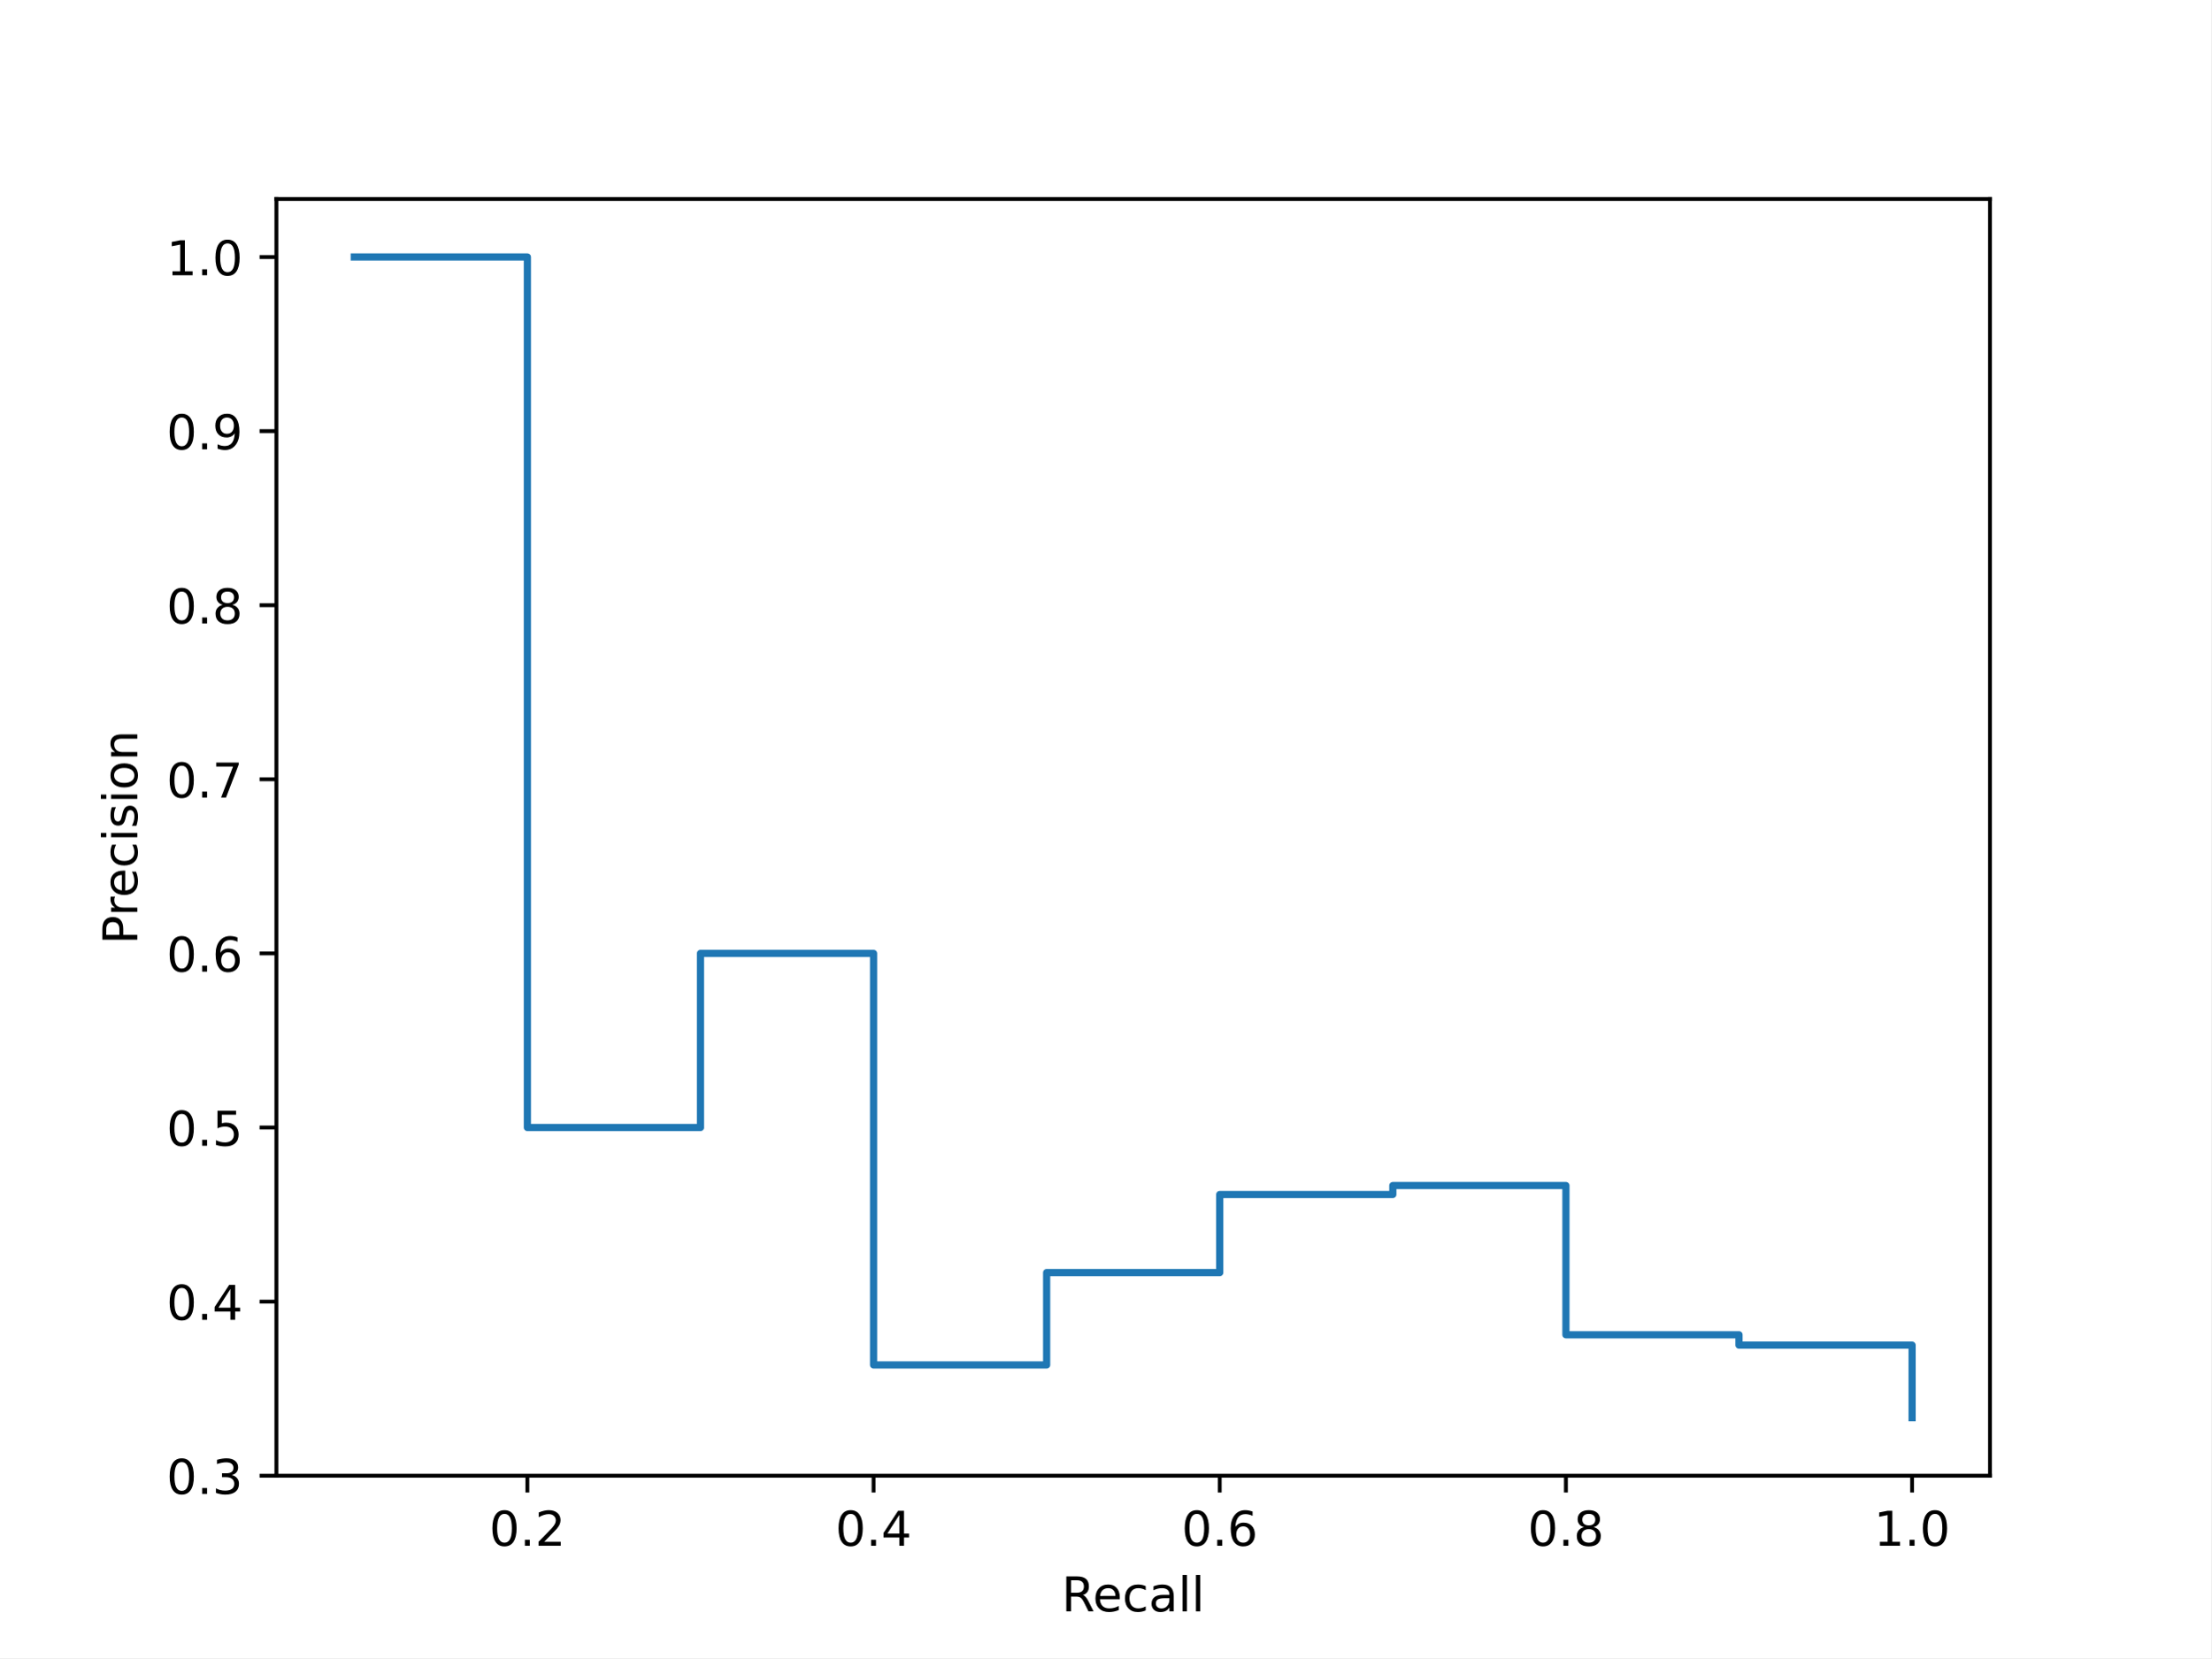
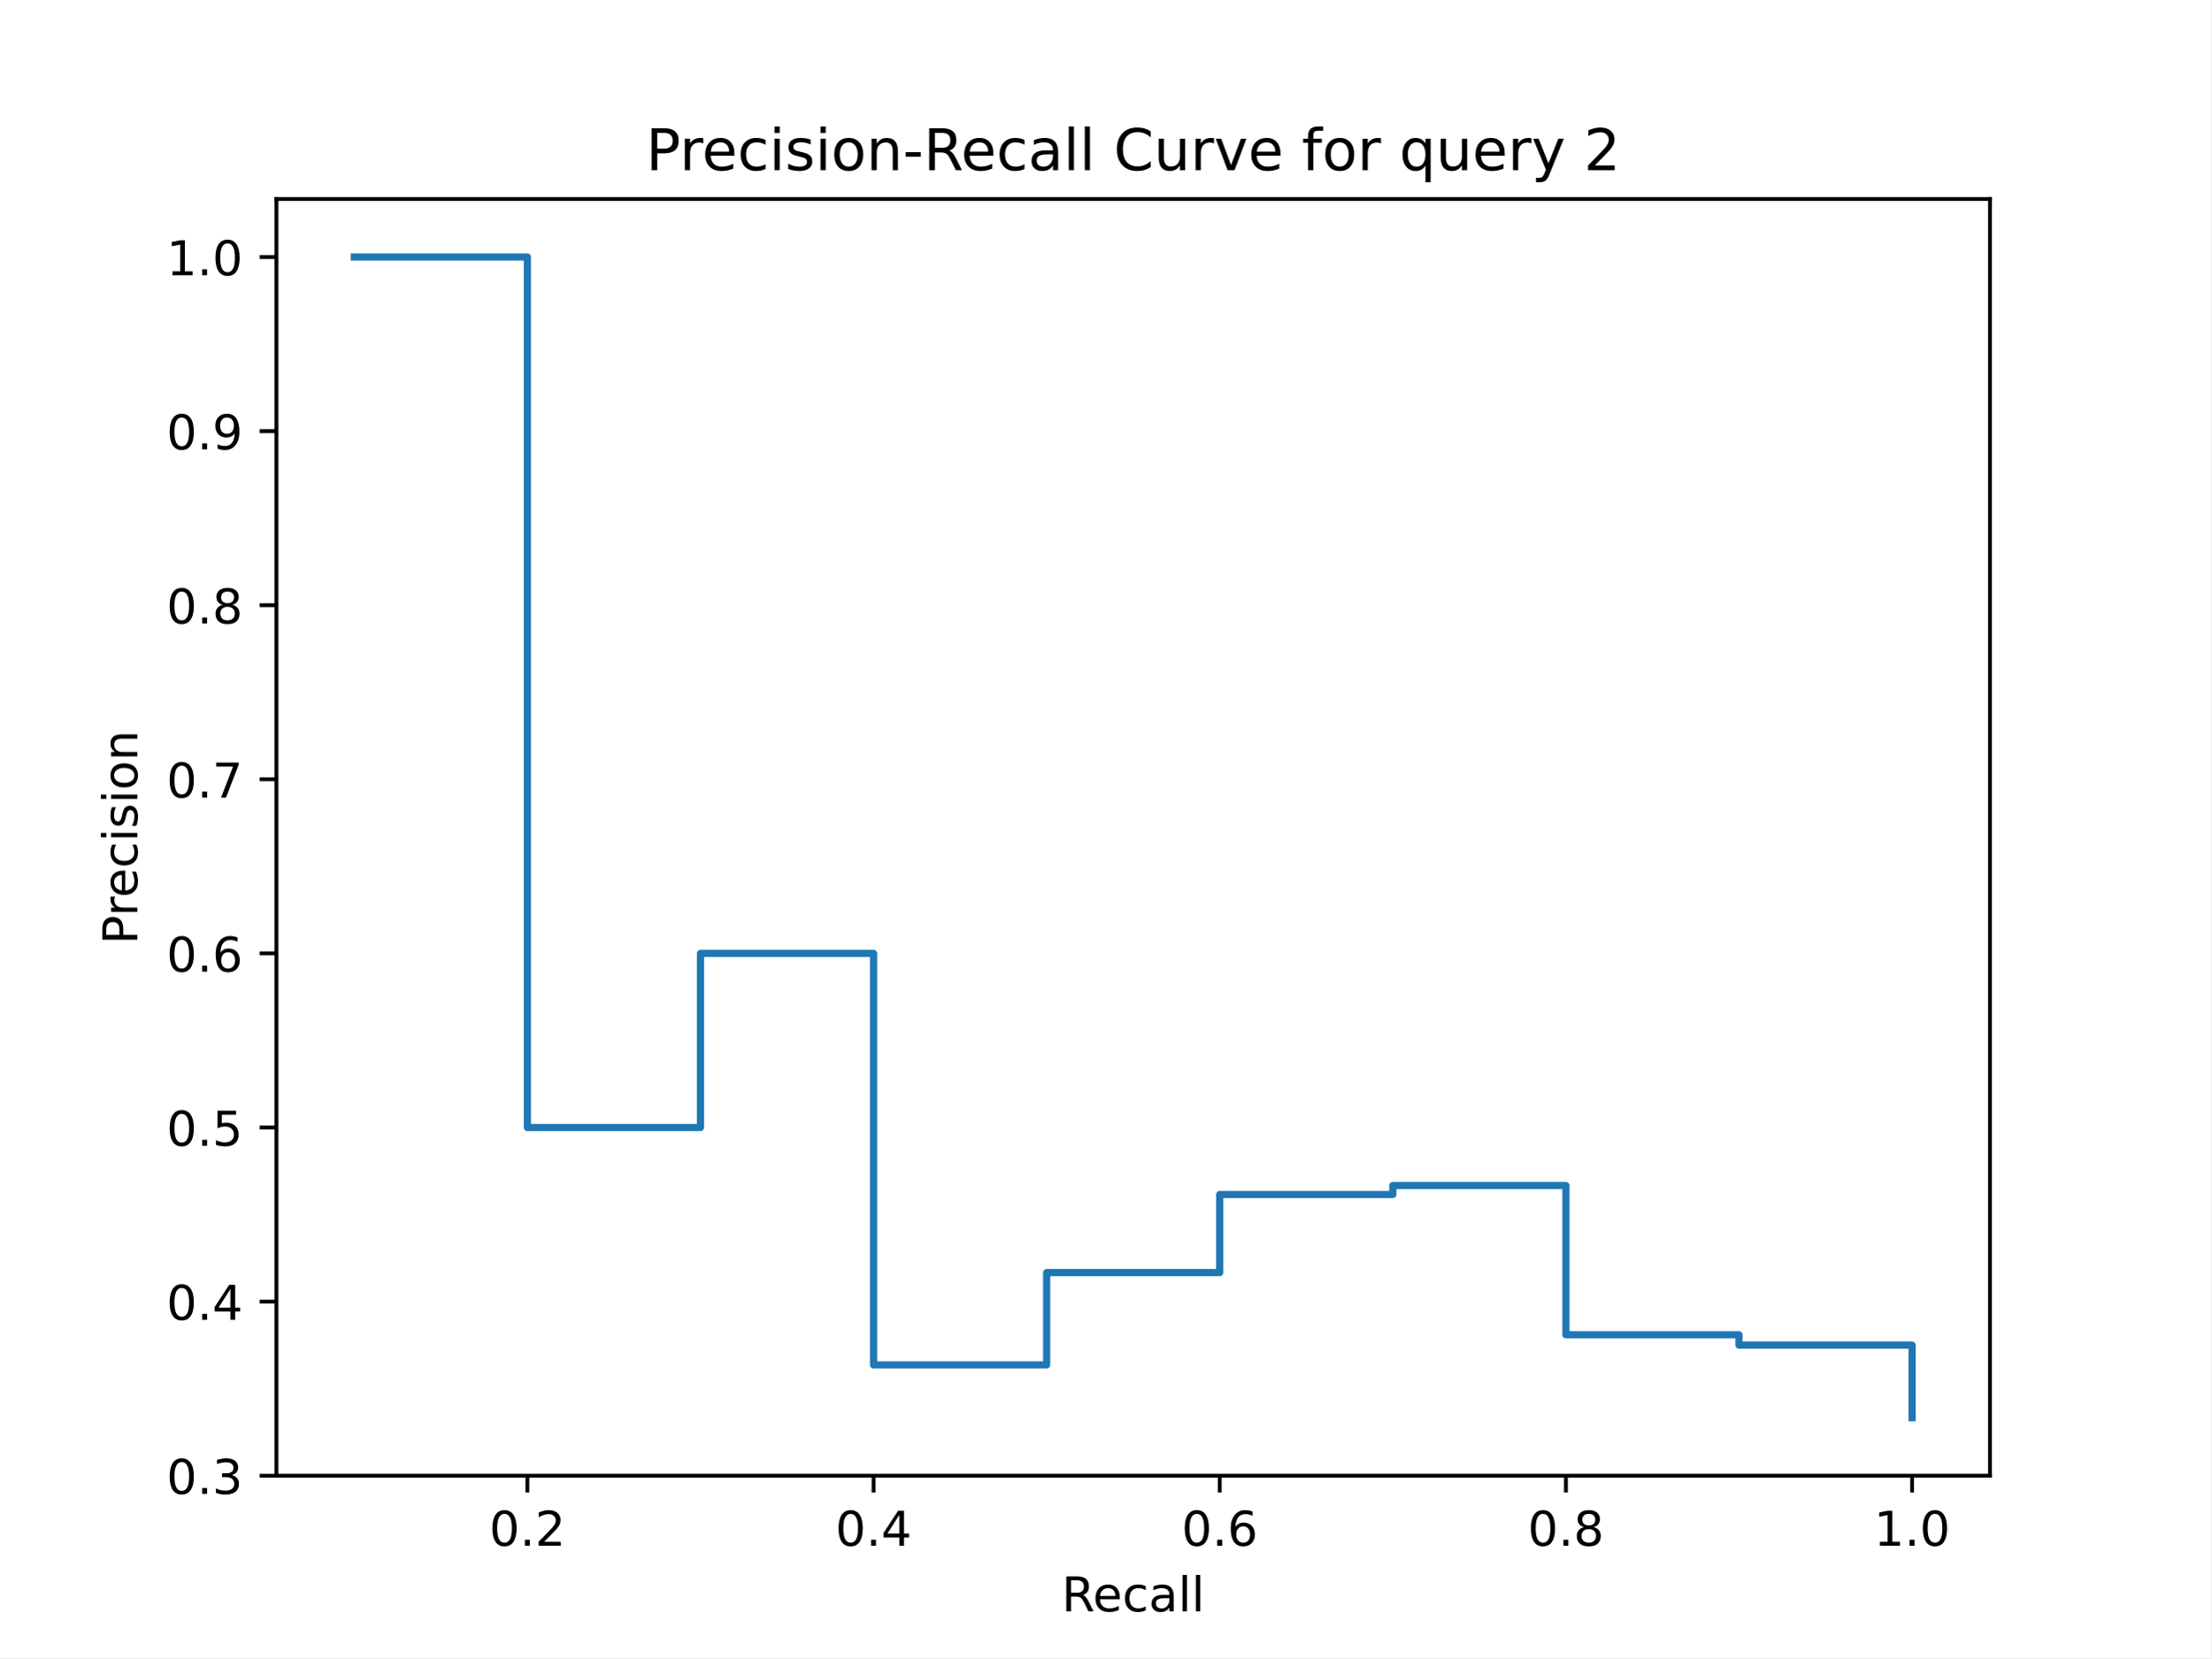
<svg xmlns="http://www.w3.org/2000/svg" xmlns:xlink="http://www.w3.org/1999/xlink" width="460.8pt" height="345.6pt" viewBox="0 0 460.8 345.6" version="1.1">
  <defs>
    <style type="text/css">*{stroke-linejoin: round; stroke-linecap: butt}</style>
  </defs>
  <g id="figure_1">
    <g id="patch_1">
      <path d="M 0 345.6  L 460.8 345.6  L 460.8 0  L 0 0  z " style="fill: #ffffff" />
    </g>
    <g id="axes_1">
      <g id="patch_2">
        <path d="M 57.6 307.584  L 414.72 307.584  L 414.72 41.472  L 57.6 41.472  z " style="fill: #ffffff" />
      </g>
      <g id="matplotlib.axis_1">
        <g id="xtick_1">
          <g id="line2d_1">
            <defs>
-               <path id="mdb1899ac80" d="M 0 0  L 0 3.5  " style="stroke: #000000; stroke-width: 0.8" />
+               <path id="mc8107c6c7b" d="M 0 0  L 0 3.5  " style="stroke: #000000; stroke-width: 0.8" />
            </defs>
            <g>
-               <use xlink:href="#mdb1899ac80" x="109.905" y="307.584" style="stroke: #000000; stroke-width: 0.8" />
+               <use xlink:href="#mc8107c6c7b" x="109.905" y="307.584" style="stroke: #000000; stroke-width: 0.8" />
            </g>
          </g>
          <g id="text_1">
-             <g transform="translate(101.9539 322.1824)scale(0.1 -0.1)">
+             <g transform="translate(101.9539 322.1824) scale(0.1 -0.1)">
              <defs>
                <path id="DejaVuSans-30" d="M 2034 4250  Q 1547 4250 1301 3770  Q 1056 3291 1056 2328  Q 1056 1369 1301 889  Q 1547 409 2034 409  Q 2525 409 2770 889  Q 3016 1369 3016 2328  Q 3016 3291 2770 3770  Q 2525 4250 2034 4250  z M 2034 4750  Q 2819 4750 3233 4129  Q 3647 3509 3647 2328  Q 3647 1150 3233 529  Q 2819 -91 2034 -91  Q 1250 -91 836 529  Q 422 1150 422 2328  Q 422 3509 836 4129  Q 1250 4750 2034 4750  z " transform="scale(0.015625)" />
                <path id="DejaVuSans-2e" d="M 684 794  L 1344 794  L 1344 0  L 684 0  L 684 794  z " transform="scale(0.015625)" />
                <path id="DejaVuSans-32" d="M 1228 531  L 3431 531  L 3431 0  L 469 0  L 469 531  Q 828 903 1448 1529  Q 2069 2156 2228 2338  Q 2531 2678 2651 2914  Q 2772 3150 2772 3378  Q 2772 3750 2511 3984  Q 2250 4219 1831 4219  Q 1534 4219 1204 4116  Q 875 4013 500 3803  L 500 4441  Q 881 4594 1212 4672  Q 1544 4750 1819 4750  Q 2544 4750 2975 4387  Q 3406 4025 3406 3419  Q 3406 3131 3298 2873  Q 3191 2616 2906 2266  Q 2828 2175 2409 1742  Q 1991 1309 1228 531  z " transform="scale(0.015625)" />
              </defs>
              <use xlink:href="#DejaVuSans-30" />
              <use xlink:href="#DejaVuSans-2e" x="63.623" />
              <use xlink:href="#DejaVuSans-32" x="95.41" />
            </g>
          </g>
        </g>
        <g id="xtick_2">
          <g id="line2d_2">
            <g>
-               <use xlink:href="#mdb1899ac80" x="182.051" y="307.584" style="stroke: #000000; stroke-width: 0.8" />
+               <use xlink:href="#mc8107c6c7b" x="182.051" y="307.584" style="stroke: #000000; stroke-width: 0.8" />
            </g>
          </g>
          <g id="text_2">
-             <g transform="translate(174.0993 322.1824)scale(0.1 -0.1)">
+             <g transform="translate(174.0993 322.1824) scale(0.1 -0.1)">
              <defs>
                <path id="DejaVuSans-34" d="M 2419 4116  L 825 1625  L 2419 1625  L 2419 4116  z M 2253 4666  L 3047 4666  L 3047 1625  L 3713 1625  L 3713 1100  L 3047 1100  L 3047 0  L 2419 0  L 2419 1100  L 313 1100  L 313 1709  L 2253 4666  z " transform="scale(0.015625)" />
              </defs>
              <use xlink:href="#DejaVuSans-30" />
              <use xlink:href="#DejaVuSans-2e" x="63.623" />
              <use xlink:href="#DejaVuSans-34" x="95.41" />
            </g>
          </g>
        </g>
        <g id="xtick_3">
          <g id="line2d_3">
            <g>
-               <use xlink:href="#mdb1899ac80" x="254.196" y="307.584" style="stroke: #000000; stroke-width: 0.8" />
+               <use xlink:href="#mc8107c6c7b" x="254.196" y="307.584" style="stroke: #000000; stroke-width: 0.8" />
            </g>
          </g>
          <g id="text_3">
-             <g transform="translate(246.2448 322.1824)scale(0.1 -0.1)">
+             <g transform="translate(246.2448 322.1824) scale(0.1 -0.1)">
              <defs>
                <path id="DejaVuSans-36" d="M 2113 2584  Q 1688 2584 1439 2293  Q 1191 2003 1191 1497  Q 1191 994 1439 701  Q 1688 409 2113 409  Q 2538 409 2786 701  Q 3034 994 3034 1497  Q 3034 2003 2786 2293  Q 2538 2584 2113 2584  z M 3366 4563  L 3366 3988  Q 3128 4100 2886 4159  Q 2644 4219 2406 4219  Q 1781 4219 1451 3797  Q 1122 3375 1075 2522  Q 1259 2794 1537 2939  Q 1816 3084 2150 3084  Q 2853 3084 3261 2657  Q 3669 2231 3669 1497  Q 3669 778 3244 343  Q 2819 -91 2113 -91  Q 1303 -91 875 529  Q 447 1150 447 2328  Q 447 3434 972 4092  Q 1497 4750 2381 4750  Q 2619 4750 2861 4703  Q 3103 4656 3366 4563  z " transform="scale(0.015625)" />
              </defs>
              <use xlink:href="#DejaVuSans-30" />
              <use xlink:href="#DejaVuSans-2e" x="63.623" />
              <use xlink:href="#DejaVuSans-36" x="95.41" />
            </g>
          </g>
        </g>
        <g id="xtick_4">
          <g id="line2d_4">
            <g>
-               <use xlink:href="#mdb1899ac80" x="326.342" y="307.584" style="stroke: #000000; stroke-width: 0.8" />
+               <use xlink:href="#mc8107c6c7b" x="326.342" y="307.584" style="stroke: #000000; stroke-width: 0.8" />
            </g>
          </g>
          <g id="text_4">
-             <g transform="translate(318.3903 322.1824)scale(0.1 -0.1)">
+             <g transform="translate(318.3903 322.1824) scale(0.1 -0.1)">
              <defs>
                <path id="DejaVuSans-38" d="M 2034 2216  Q 1584 2216 1326 1975  Q 1069 1734 1069 1313  Q 1069 891 1326 650  Q 1584 409 2034 409  Q 2484 409 2743 651  Q 3003 894 3003 1313  Q 3003 1734 2745 1975  Q 2488 2216 2034 2216  z M 1403 2484  Q 997 2584 770 2862  Q 544 3141 544 3541  Q 544 4100 942 4425  Q 1341 4750 2034 4750  Q 2731 4750 3128 4425  Q 3525 4100 3525 3541  Q 3525 3141 3298 2862  Q 3072 2584 2669 2484  Q 3125 2378 3379 2068  Q 3634 1759 3634 1313  Q 3634 634 3220 271  Q 2806 -91 2034 -91  Q 1263 -91 848 271  Q 434 634 434 1313  Q 434 1759 690 2068  Q 947 2378 1403 2484  z M 1172 3481  Q 1172 3119 1398 2916  Q 1625 2713 2034 2713  Q 2441 2713 2670 2916  Q 2900 3119 2900 3481  Q 2900 3844 2670 4047  Q 2441 4250 2034 4250  Q 1625 4250 1398 4047  Q 1172 3844 1172 3481  z " transform="scale(0.015625)" />
              </defs>
              <use xlink:href="#DejaVuSans-30" />
              <use xlink:href="#DejaVuSans-2e" x="63.623" />
              <use xlink:href="#DejaVuSans-38" x="95.41" />
            </g>
          </g>
        </g>
        <g id="xtick_5">
          <g id="line2d_5">
            <g>
-               <use xlink:href="#mdb1899ac80" x="398.487" y="307.584" style="stroke: #000000; stroke-width: 0.8" />
+               <use xlink:href="#mc8107c6c7b" x="398.487" y="307.584" style="stroke: #000000; stroke-width: 0.8" />
            </g>
          </g>
          <g id="text_5">
-             <g transform="translate(390.5357 322.1824)scale(0.1 -0.1)">
+             <g transform="translate(390.5357 322.1824) scale(0.1 -0.1)">
              <defs>
                <path id="DejaVuSans-31" d="M 794 531  L 1825 531  L 1825 4091  L 703 3866  L 703 4441  L 1819 4666  L 2450 4666  L 2450 531  L 3481 531  L 3481 0  L 794 0  L 794 531  z " transform="scale(0.015625)" />
              </defs>
              <use xlink:href="#DejaVuSans-31" />
              <use xlink:href="#DejaVuSans-2e" x="63.623" />
              <use xlink:href="#DejaVuSans-30" x="95.41" />
            </g>
          </g>
        </g>
        <g id="text_6">
-           <g transform="translate(221.2428 335.8606)scale(0.1 -0.1)">
+           <g transform="translate(221.2428 335.8606) scale(0.1 -0.1)">
            <defs>
              <path id="DejaVuSans-52" d="M 2841 2188  Q 3044 2119 3236 1894  Q 3428 1669 3622 1275  L 4263 0  L 3584 0  L 2988 1197  Q 2756 1666 2539 1819  Q 2322 1972 1947 1972  L 1259 1972  L 1259 0  L 628 0  L 628 4666  L 2053 4666  Q 2853 4666 3247 4331  Q 3641 3997 3641 3322  Q 3641 2881 3436 2590  Q 3231 2300 2841 2188  z M 1259 4147  L 1259 2491  L 2053 2491  Q 2509 2491 2742 2702  Q 2975 2913 2975 3322  Q 2975 3731 2742 3939  Q 2509 4147 2053 4147  L 1259 4147  z " transform="scale(0.015625)" />
              <path id="DejaVuSans-65" d="M 3597 1894  L 3597 1613  L 953 1613  Q 991 1019 1311 708  Q 1631 397 2203 397  Q 2534 397 2845 478  Q 3156 559 3463 722  L 3463 178  Q 3153 47 2828 -22  Q 2503 -91 2169 -91  Q 1331 -91 842 396  Q 353 884 353 1716  Q 353 2575 817 3079  Q 1281 3584 2069 3584  Q 2775 3584 3186 3129  Q 3597 2675 3597 1894  z M 3022 2063  Q 3016 2534 2758 2815  Q 2500 3097 2075 3097  Q 1594 3097 1305 2825  Q 1016 2553 972 2059  L 3022 2063  z " transform="scale(0.015625)" />
              <path id="DejaVuSans-63" d="M 3122 3366  L 3122 2828  Q 2878 2963 2633 3030  Q 2388 3097 2138 3097  Q 1578 3097 1268 2742  Q 959 2388 959 1747  Q 959 1106 1268 751  Q 1578 397 2138 397  Q 2388 397 2633 464  Q 2878 531 3122 666  L 3122 134  Q 2881 22 2623 -34  Q 2366 -91 2075 -91  Q 1284 -91 818 406  Q 353 903 353 1747  Q 353 2603 823 3093  Q 1294 3584 2113 3584  Q 2378 3584 2631 3529  Q 2884 3475 3122 3366  z " transform="scale(0.015625)" />
              <path id="DejaVuSans-61" d="M 2194 1759  Q 1497 1759 1228 1600  Q 959 1441 959 1056  Q 959 750 1161 570  Q 1363 391 1709 391  Q 2188 391 2477 730  Q 2766 1069 2766 1631  L 2766 1759  L 2194 1759  z M 3341 1997  L 3341 0  L 2766 0  L 2766 531  Q 2569 213 2275 61  Q 1981 -91 1556 -91  Q 1019 -91 701 211  Q 384 513 384 1019  Q 384 1609 779 1909  Q 1175 2209 1959 2209  L 2766 2209  L 2766 2266  Q 2766 2663 2505 2880  Q 2244 3097 1772 3097  Q 1472 3097 1187 3025  Q 903 2953 641 2809  L 641 3341  Q 956 3463 1253 3523  Q 1550 3584 1831 3584  Q 2591 3584 2966 3190  Q 3341 2797 3341 1997  z " transform="scale(0.015625)" />
              <path id="DejaVuSans-6c" d="M 603 4863  L 1178 4863  L 1178 0  L 603 0  L 603 4863  z " transform="scale(0.015625)" />
            </defs>
            <use xlink:href="#DejaVuSans-52" />
            <use xlink:href="#DejaVuSans-65" x="64.982" />
            <use xlink:href="#DejaVuSans-63" x="126.506" />
            <use xlink:href="#DejaVuSans-61" x="181.486" />
            <use xlink:href="#DejaVuSans-6c" x="242.766" />
            <use xlink:href="#DejaVuSans-6c" x="270.549" />
          </g>
        </g>
      </g>
      <g id="matplotlib.axis_2">
        <g id="ytick_1">
          <g id="line2d_6">
            <defs>
-               <path id="m7ff62fbea8" d="M 0 0  L -3.5 0  " style="stroke: #000000; stroke-width: 0.8" />
+               <path id="mdc7ec660fc" d="M 0 0  L -3.5 0  " style="stroke: #000000; stroke-width: 0.8" />
            </defs>
            <g>
-               <use xlink:href="#m7ff62fbea8" x="57.6" y="307.584" style="stroke: #000000; stroke-width: 0.8" />
+               <use xlink:href="#mdc7ec660fc" x="57.6" y="307.584" style="stroke: #000000; stroke-width: 0.8" />
            </g>
          </g>
          <g id="text_7">
-             <g transform="translate(34.69687 311.3832)scale(0.1 -0.1)">
+             <g transform="translate(34.69687 311.3832) scale(0.1 -0.1)">
              <defs>
                <path id="DejaVuSans-33" d="M 2597 2516  Q 3050 2419 3304 2112  Q 3559 1806 3559 1356  Q 3559 666 3084 287  Q 2609 -91 1734 -91  Q 1441 -91 1130 -33  Q 819 25 488 141  L 488 750  Q 750 597 1062 519  Q 1375 441 1716 441  Q 2309 441 2620 675  Q 2931 909 2931 1356  Q 2931 1769 2642 2001  Q 2353 2234 1838 2234  L 1294 2234  L 1294 2753  L 1863 2753  Q 2328 2753 2575 2939  Q 2822 3125 2822 3475  Q 2822 3834 2567 4026  Q 2313 4219 1838 4219  Q 1578 4219 1281 4162  Q 984 4106 628 3988  L 628 4550  Q 988 4650 1302 4700  Q 1616 4750 1894 4750  Q 2613 4750 3031 4423  Q 3450 4097 3450 3541  Q 3450 3153 3228 2886  Q 3006 2619 2597 2516  z " transform="scale(0.015625)" />
              </defs>
              <use xlink:href="#DejaVuSans-30" />
              <use xlink:href="#DejaVuSans-2e" x="63.623" />
              <use xlink:href="#DejaVuSans-33" x="95.41" />
            </g>
          </g>
        </g>
        <g id="ytick_2">
          <g id="line2d_7">
            <g>
-               <use xlink:href="#m7ff62fbea8" x="57.6" y="271.296" style="stroke: #000000; stroke-width: 0.8" />
+               <use xlink:href="#mdc7ec660fc" x="57.6" y="271.296" style="stroke: #000000; stroke-width: 0.8" />
            </g>
          </g>
          <g id="text_8">
-             <g transform="translate(34.69687 275.0952)scale(0.1 -0.1)">
+             <g transform="translate(34.69687 275.0952) scale(0.1 -0.1)">
              <use xlink:href="#DejaVuSans-30" />
              <use xlink:href="#DejaVuSans-2e" x="63.623" />
              <use xlink:href="#DejaVuSans-34" x="95.41" />
            </g>
          </g>
        </g>
        <g id="ytick_3">
          <g id="line2d_8">
            <g>
-               <use xlink:href="#m7ff62fbea8" x="57.6" y="235.008" style="stroke: #000000; stroke-width: 0.8" />
+               <use xlink:href="#mdc7ec660fc" x="57.6" y="235.008" style="stroke: #000000; stroke-width: 0.8" />
            </g>
          </g>
          <g id="text_9">
-             <g transform="translate(34.69687 238.8072)scale(0.1 -0.1)">
+             <g transform="translate(34.69687 238.8072) scale(0.1 -0.1)">
              <defs>
                <path id="DejaVuSans-35" d="M 691 4666  L 3169 4666  L 3169 4134  L 1269 4134  L 1269 2991  Q 1406 3038 1543 3061  Q 1681 3084 1819 3084  Q 2600 3084 3056 2656  Q 3513 2228 3513 1497  Q 3513 744 3044 326  Q 2575 -91 1722 -91  Q 1428 -91 1123 -41  Q 819 9 494 109  L 494 744  Q 775 591 1075 516  Q 1375 441 1709 441  Q 2250 441 2565 725  Q 2881 1009 2881 1497  Q 2881 1984 2565 2268  Q 2250 2553 1709 2553  Q 1456 2553 1204 2497  Q 953 2441 691 2322  L 691 4666  z " transform="scale(0.015625)" />
              </defs>
              <use xlink:href="#DejaVuSans-30" />
              <use xlink:href="#DejaVuSans-2e" x="63.623" />
              <use xlink:href="#DejaVuSans-35" x="95.41" />
            </g>
          </g>
        </g>
        <g id="ytick_4">
          <g id="line2d_9">
            <g>
-               <use xlink:href="#m7ff62fbea8" x="57.6" y="198.72" style="stroke: #000000; stroke-width: 0.8" />
+               <use xlink:href="#mdc7ec660fc" x="57.6" y="198.72" style="stroke: #000000; stroke-width: 0.8" />
            </g>
          </g>
          <g id="text_10">
-             <g transform="translate(34.69687 202.5192)scale(0.1 -0.1)">
+             <g transform="translate(34.69687 202.5192) scale(0.1 -0.1)">
              <use xlink:href="#DejaVuSans-30" />
              <use xlink:href="#DejaVuSans-2e" x="63.623" />
              <use xlink:href="#DejaVuSans-36" x="95.41" />
            </g>
          </g>
        </g>
        <g id="ytick_5">
          <g id="line2d_10">
            <g>
-               <use xlink:href="#m7ff62fbea8" x="57.6" y="162.432" style="stroke: #000000; stroke-width: 0.8" />
+               <use xlink:href="#mdc7ec660fc" x="57.6" y="162.432" style="stroke: #000000; stroke-width: 0.8" />
            </g>
          </g>
          <g id="text_11">
-             <g transform="translate(34.69687 166.2312)scale(0.1 -0.1)">
+             <g transform="translate(34.69687 166.2312) scale(0.1 -0.1)">
              <defs>
                <path id="DejaVuSans-37" d="M 525 4666  L 3525 4666  L 3525 4397  L 1831 0  L 1172 0  L 2766 4134  L 525 4134  L 525 4666  z " transform="scale(0.015625)" />
              </defs>
              <use xlink:href="#DejaVuSans-30" />
              <use xlink:href="#DejaVuSans-2e" x="63.623" />
              <use xlink:href="#DejaVuSans-37" x="95.41" />
            </g>
          </g>
        </g>
        <g id="ytick_6">
          <g id="line2d_11">
            <g>
-               <use xlink:href="#m7ff62fbea8" x="57.6" y="126.144" style="stroke: #000000; stroke-width: 0.8" />
+               <use xlink:href="#mdc7ec660fc" x="57.6" y="126.144" style="stroke: #000000; stroke-width: 0.8" />
            </g>
          </g>
          <g id="text_12">
-             <g transform="translate(34.69687 129.9432)scale(0.1 -0.1)">
+             <g transform="translate(34.69687 129.9432) scale(0.1 -0.1)">
              <use xlink:href="#DejaVuSans-30" />
              <use xlink:href="#DejaVuSans-2e" x="63.623" />
              <use xlink:href="#DejaVuSans-38" x="95.41" />
            </g>
          </g>
        </g>
        <g id="ytick_7">
          <g id="line2d_12">
            <g>
-               <use xlink:href="#m7ff62fbea8" x="57.6" y="89.856" style="stroke: #000000; stroke-width: 0.8" />
+               <use xlink:href="#mdc7ec660fc" x="57.6" y="89.856" style="stroke: #000000; stroke-width: 0.8" />
            </g>
          </g>
          <g id="text_13">
-             <g transform="translate(34.69687 93.65522)scale(0.1 -0.1)">
+             <g transform="translate(34.69687 93.65522) scale(0.1 -0.1)">
              <defs>
                <path id="DejaVuSans-39" d="M 703 97  L 703 672  Q 941 559 1184 500  Q 1428 441 1663 441  Q 2288 441 2617 861  Q 2947 1281 2994 2138  Q 2813 1869 2534 1725  Q 2256 1581 1919 1581  Q 1219 1581 811 2004  Q 403 2428 403 3163  Q 403 3881 828 4315  Q 1253 4750 1959 4750  Q 2769 4750 3195 4129  Q 3622 3509 3622 2328  Q 3622 1225 3098 567  Q 2575 -91 1691 -91  Q 1453 -91 1209 -44  Q 966 3 703 97  z M 1959 2075  Q 2384 2075 2632 2365  Q 2881 2656 2881 3163  Q 2881 3666 2632 3958  Q 2384 4250 1959 4250  Q 1534 4250 1286 3958  Q 1038 3666 1038 3163  Q 1038 2656 1286 2365  Q 1534 2075 1959 2075  z " transform="scale(0.015625)" />
              </defs>
              <use xlink:href="#DejaVuSans-30" />
              <use xlink:href="#DejaVuSans-2e" x="63.623" />
              <use xlink:href="#DejaVuSans-39" x="95.41" />
            </g>
          </g>
        </g>
        <g id="ytick_8">
          <g id="line2d_13">
            <g>
-               <use xlink:href="#m7ff62fbea8" x="57.6" y="53.568" style="stroke: #000000; stroke-width: 0.8" />
+               <use xlink:href="#mdc7ec660fc" x="57.6" y="53.568" style="stroke: #000000; stroke-width: 0.8" />
            </g>
          </g>
          <g id="text_14">
-             <g transform="translate(34.69687 57.36722)scale(0.1 -0.1)">
+             <g transform="translate(34.69687 57.36722) scale(0.1 -0.1)">
              <use xlink:href="#DejaVuSans-31" />
              <use xlink:href="#DejaVuSans-2e" x="63.623" />
              <use xlink:href="#DejaVuSans-30" x="95.41" />
            </g>
          </g>
        </g>
        <g id="text_15">
-           <g transform="translate(28.61719 196.835)rotate(-90)scale(0.1 -0.1)">
+           <g transform="translate(28.61719 196.835) rotate(-90) scale(0.1 -0.1)">
            <defs>
              <path id="DejaVuSans-50" d="M 1259 4147  L 1259 2394  L 2053 2394  Q 2494 2394 2734 2622  Q 2975 2850 2975 3272  Q 2975 3691 2734 3919  Q 2494 4147 2053 4147  L 1259 4147  z M 628 4666  L 2053 4666  Q 2838 4666 3239 4311  Q 3641 3956 3641 3272  Q 3641 2581 3239 2228  Q 2838 1875 2053 1875  L 1259 1875  L 1259 0  L 628 0  L 628 4666  z " transform="scale(0.015625)" />
              <path id="DejaVuSans-72" d="M 2631 2963  Q 2534 3019 2420 3045  Q 2306 3072 2169 3072  Q 1681 3072 1420 2755  Q 1159 2438 1159 1844  L 1159 0  L 581 0  L 581 3500  L 1159 3500  L 1159 2956  Q 1341 3275 1631 3429  Q 1922 3584 2338 3584  Q 2397 3584 2469 3576  Q 2541 3569 2628 3553  L 2631 2963  z " transform="scale(0.015625)" />
              <path id="DejaVuSans-69" d="M 603 3500  L 1178 3500  L 1178 0  L 603 0  L 603 3500  z M 603 4863  L 1178 4863  L 1178 4134  L 603 4134  L 603 4863  z " transform="scale(0.015625)" />
              <path id="DejaVuSans-73" d="M 2834 3397  L 2834 2853  Q 2591 2978 2328 3040  Q 2066 3103 1784 3103  Q 1356 3103 1142 2972  Q 928 2841 928 2578  Q 928 2378 1081 2264  Q 1234 2150 1697 2047  L 1894 2003  Q 2506 1872 2764 1633  Q 3022 1394 3022 966  Q 3022 478 2636 193  Q 2250 -91 1575 -91  Q 1294 -91 989 -36  Q 684 19 347 128  L 347 722  Q 666 556 975 473  Q 1284 391 1588 391  Q 1994 391 2212 530  Q 2431 669 2431 922  Q 2431 1156 2273 1281  Q 2116 1406 1581 1522  L 1381 1569  Q 847 1681 609 1914  Q 372 2147 372 2553  Q 372 3047 722 3315  Q 1072 3584 1716 3584  Q 2034 3584 2315 3537  Q 2597 3491 2834 3397  z " transform="scale(0.015625)" />
              <path id="DejaVuSans-6f" d="M 1959 3097  Q 1497 3097 1228 2736  Q 959 2375 959 1747  Q 959 1119 1226 758  Q 1494 397 1959 397  Q 2419 397 2687 759  Q 2956 1122 2956 1747  Q 2956 2369 2687 2733  Q 2419 3097 1959 3097  z M 1959 3584  Q 2709 3584 3137 3096  Q 3566 2609 3566 1747  Q 3566 888 3137 398  Q 2709 -91 1959 -91  Q 1206 -91 779 398  Q 353 888 353 1747  Q 353 2609 779 3096  Q 1206 3584 1959 3584  z " transform="scale(0.015625)" />
              <path id="DejaVuSans-6e" d="M 3513 2113  L 3513 0  L 2938 0  L 2938 2094  Q 2938 2591 2744 2837  Q 2550 3084 2163 3084  Q 1697 3084 1428 2787  Q 1159 2491 1159 1978  L 1159 0  L 581 0  L 581 3500  L 1159 3500  L 1159 2956  Q 1366 3272 1645 3428  Q 1925 3584 2291 3584  Q 2894 3584 3203 3211  Q 3513 2838 3513 2113  z " transform="scale(0.015625)" />
            </defs>
            <use xlink:href="#DejaVuSans-50" />
            <use xlink:href="#DejaVuSans-72" x="58.553" />
            <use xlink:href="#DejaVuSans-65" x="97.416" />
            <use xlink:href="#DejaVuSans-63" x="158.939" />
            <use xlink:href="#DejaVuSans-69" x="213.92" />
            <use xlink:href="#DejaVuSans-73" x="241.703" />
            <use xlink:href="#DejaVuSans-69" x="293.803" />
            <use xlink:href="#DejaVuSans-6f" x="321.586" />
            <use xlink:href="#DejaVuSans-6e" x="382.768" />
          </g>
        </g>
      </g>
      <g id="line2d_14">
-         <path d="M 73.833 53.568  L 109.905 53.568  L 109.905 235.008  L 145.978 235.008  L 145.978 198.72  L 145.978 198.72  L 145.978 198.72  L 182.051 198.72  L 182.051 284.492  L 218.124 284.492  L 218.124 265.248  L 254.196 265.248  L 254.196 248.965  L 290.269 248.965  L 290.269 247.104  L 290.269 247.104  L 290.269 247.104  L 326.342 247.104  L 326.342 278.208  L 362.415 278.208  L 362.415 280.368  L 398.487 280.368  L 398.487 295.488  " clip-path="url(#p535deec588)" style="fill: none; stroke: #1f77b4; stroke-width: 1.5; stroke-linecap: square" />
+         <path d="M 73.833 53.568  L 109.905 53.568  L 109.905 235.008  L 145.978 235.008  L 145.978 198.72  L 145.978 198.72  L 145.978 198.72  L 182.051 198.72  L 182.051 284.492  L 218.124 284.492  L 218.124 265.248  L 254.196 265.248  L 254.196 248.965  L 290.269 248.965  L 290.269 247.104  L 290.269 247.104  L 290.269 247.104  L 326.342 247.104  L 326.342 278.208  L 362.415 278.208  L 362.415 280.368  L 398.487 280.368  L 398.487 295.488  " clip-path="url(#p17d9d7b808)" style="fill: none; stroke: #1f77b4; stroke-width: 1.5; stroke-linecap: square" />
      </g>
      <g id="patch_3">
        <path d="M 57.6 307.584  L 57.6 41.472  " style="fill: none; stroke: #000000; stroke-width: 0.8; stroke-linejoin: miter; stroke-linecap: square" />
      </g>
      <g id="patch_4">
        <path d="M 414.72 307.584  L 414.72 41.472  " style="fill: none; stroke: #000000; stroke-width: 0.8; stroke-linejoin: miter; stroke-linecap: square" />
      </g>
      <g id="patch_5">
        <path d="M 57.6 307.584  L 414.72 307.584  " style="fill: none; stroke: #000000; stroke-width: 0.8; stroke-linejoin: miter; stroke-linecap: square" />
      </g>
      <g id="patch_6">
        <path d="M 57.6 41.472  L 414.72 41.472  " style="fill: none; stroke: #000000; stroke-width: 0.8; stroke-linejoin: miter; stroke-linecap: square" />
+       </g>
+       <g id="text_16">
+         <g transform="translate(134.6081 35.472) scale(0.12 -0.12)">
+           <defs>
+             <path id="DejaVuSans-2d" d="M 313 2009  L 1997 2009  L 1997 1497  L 313 1497  L 313 2009  z " transform="scale(0.015625)" />
+             <path id="DejaVuSans-20" transform="scale(0.015625)" />
+             <path id="DejaVuSans-43" d="M 4122 4306  L 4122 3641  Q 3803 3938 3442 4084  Q 3081 4231 2675 4231  Q 1875 4231 1450 3742  Q 1025 3253 1025 2328  Q 1025 1406 1450 917  Q 1875 428 2675 428  Q 3081 428 3442 575  Q 3803 722 4122 1019  L 4122 359  Q 3791 134 3420 21  Q 3050 -91 2638 -91  Q 1578 -91 968 557  Q 359 1206 359 2328  Q 359 3453 968 4101  Q 1578 4750 2638 4750  Q 3056 4750 3426 4639  Q 3797 4528 4122 4306  z " transform="scale(0.015625)" />
+             <path id="DejaVuSans-75" d="M 544 1381  L 544 3500  L 1119 3500  L 1119 1403  Q 1119 906 1312 657  Q 1506 409 1894 409  Q 2359 409 2629 706  Q 2900 1003 2900 1516  L 2900 3500  L 3475 3500  L 3475 0  L 2900 0  L 2900 538  Q 2691 219 2414 64  Q 2138 -91 1772 -91  Q 1169 -91 856 284  Q 544 659 544 1381  z M 1991 3584  L 1991 3584  z " transform="scale(0.015625)" />
+             <path id="DejaVuSans-76" d="M 191 3500  L 800 3500  L 1894 563  L 2988 3500  L 3597 3500  L 2284 0  L 1503 0  L 191 3500  z " transform="scale(0.015625)" />
+             <path id="DejaVuSans-66" d="M 2375 4863  L 2375 4384  L 1825 4384  Q 1516 4384 1395 4259  Q 1275 4134 1275 3809  L 1275 3500  L 2222 3500  L 2222 3053  L 1275 3053  L 1275 0  L 697 0  L 697 3053  L 147 3053  L 147 3500  L 697 3500  L 697 3744  Q 697 4328 969 4595  Q 1241 4863 1831 4863  L 2375 4863  z " transform="scale(0.015625)" />
+             <path id="DejaVuSans-71" d="M 947 1747  Q 947 1113 1208 752  Q 1469 391 1925 391  Q 2381 391 2643 752  Q 2906 1113 2906 1747  Q 2906 2381 2643 2742  Q 2381 3103 1925 3103  Q 1469 3103 1208 2742  Q 947 2381 947 1747  z M 2906 525  Q 2725 213 2448 61  Q 2172 -91 1784 -91  Q 1150 -91 751 415  Q 353 922 353 1747  Q 353 2572 751 3078  Q 1150 3584 1784 3584  Q 2172 3584 2448 3432  Q 2725 3281 2906 2969  L 2906 3500  L 3481 3500  L 3481 -1331  L 2906 -1331  L 2906 525  z " transform="scale(0.015625)" />
+             <path id="DejaVuSans-79" d="M 2059 -325  Q 1816 -950 1584 -1140  Q 1353 -1331 966 -1331  L 506 -1331  L 506 -850  L 844 -850  Q 1081 -850 1212 -737  Q 1344 -625 1503 -206  L 1606 56  L 191 3500  L 800 3500  L 1894 763  L 2988 3500  L 3597 3500  L 2059 -325  z " transform="scale(0.015625)" />
+           </defs>
+           <use xlink:href="#DejaVuSans-50" />
+           <use xlink:href="#DejaVuSans-72" x="58.553" />
+           <use xlink:href="#DejaVuSans-65" x="97.416" />
+           <use xlink:href="#DejaVuSans-63" x="158.939" />
+           <use xlink:href="#DejaVuSans-69" x="213.92" />
+           <use xlink:href="#DejaVuSans-73" x="241.703" />
+           <use xlink:href="#DejaVuSans-69" x="293.803" />
+           <use xlink:href="#DejaVuSans-6f" x="321.586" />
+           <use xlink:href="#DejaVuSans-6e" x="382.768" />
+           <use xlink:href="#DejaVuSans-2d" x="446.146" />
+           <use xlink:href="#DejaVuSans-52" x="482.23" />
+           <use xlink:href="#DejaVuSans-65" x="547.213" />
+           <use xlink:href="#DejaVuSans-63" x="608.736" />
+           <use xlink:href="#DejaVuSans-61" x="663.717" />
+           <use xlink:href="#DejaVuSans-6c" x="724.996" />
+           <use xlink:href="#DejaVuSans-6c" x="752.779" />
+           <use xlink:href="#DejaVuSans-20" x="780.562" />
+           <use xlink:href="#DejaVuSans-43" x="812.35" />
+           <use xlink:href="#DejaVuSans-75" x="882.174" />
+           <use xlink:href="#DejaVuSans-72" x="945.553" />
+           <use xlink:href="#DejaVuSans-76" x="986.666" />
+           <use xlink:href="#DejaVuSans-65" x="1045.846" />
+           <use xlink:href="#DejaVuSans-20" x="1107.369" />
+           <use xlink:href="#DejaVuSans-66" x="1139.156" />
+           <use xlink:href="#DejaVuSans-6f" x="1174.361" />
+           <use xlink:href="#DejaVuSans-72" x="1235.543" />
+           <use xlink:href="#DejaVuSans-20" x="1276.656" />
+           <use xlink:href="#DejaVuSans-71" x="1308.443" />
+           <use xlink:href="#DejaVuSans-75" x="1371.92" />
+           <use xlink:href="#DejaVuSans-65" x="1435.299" />
+           <use xlink:href="#DejaVuSans-72" x="1496.822" />
+           <use xlink:href="#DejaVuSans-79" x="1537.936" />
+           <use xlink:href="#DejaVuSans-20" x="1597.115" />
+           <use xlink:href="#DejaVuSans-32" x="1628.902" />
+         </g>
      </g>
    </g>
  </g>
  <defs>
-     <clipPath id="p535deec588">
+     <clipPath id="p17d9d7b808">
      <rect x="57.6" y="41.472" width="357.12" height="266.112" />
    </clipPath>
  </defs>
</svg>
